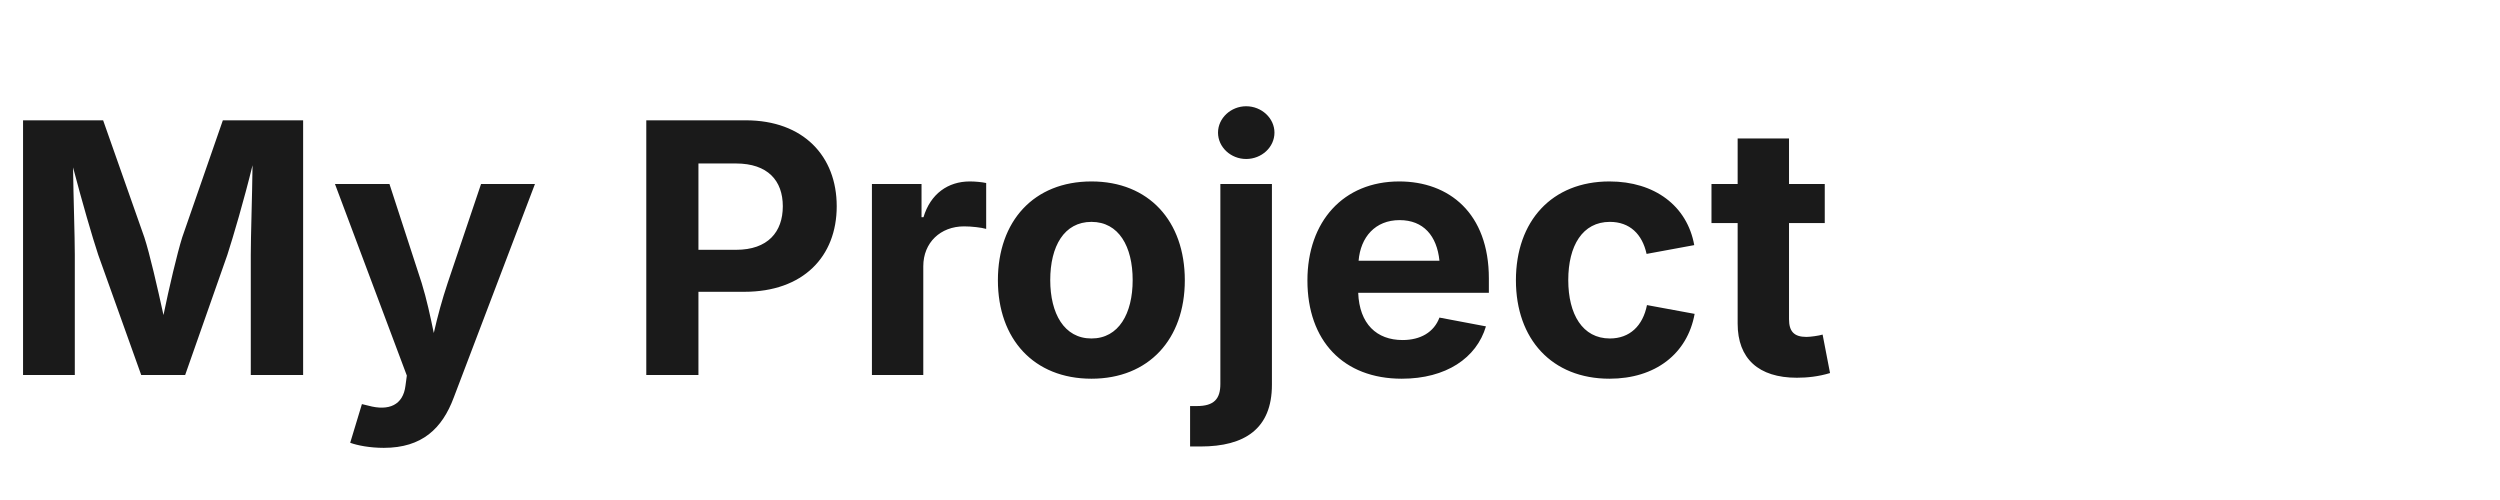
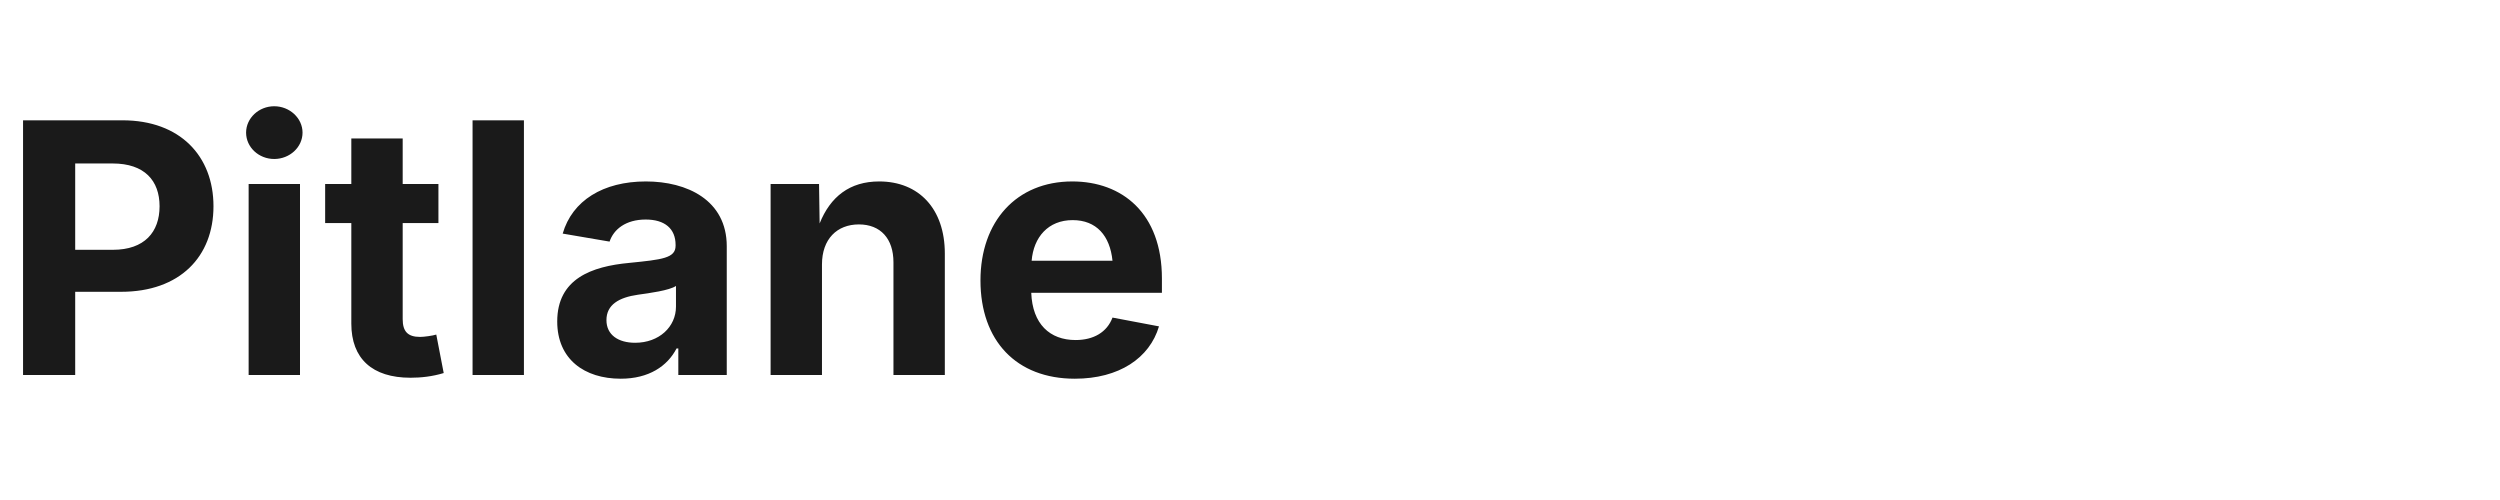
<svg xmlns="http://www.w3.org/2000/svg" width="200" height="40" viewBox="0 0 200 40">
-   <text x="0" y="30" font-family="Inter, sans-serif" font-size="28" font-weight="700" fill="#1a1a1a">My Project</text>
+   <text x="0" y="30" font-family="Inter, sans-serif" font-size="28" font-weight="700" fill="#1a1a1a">Pitlane</text>
</svg>
